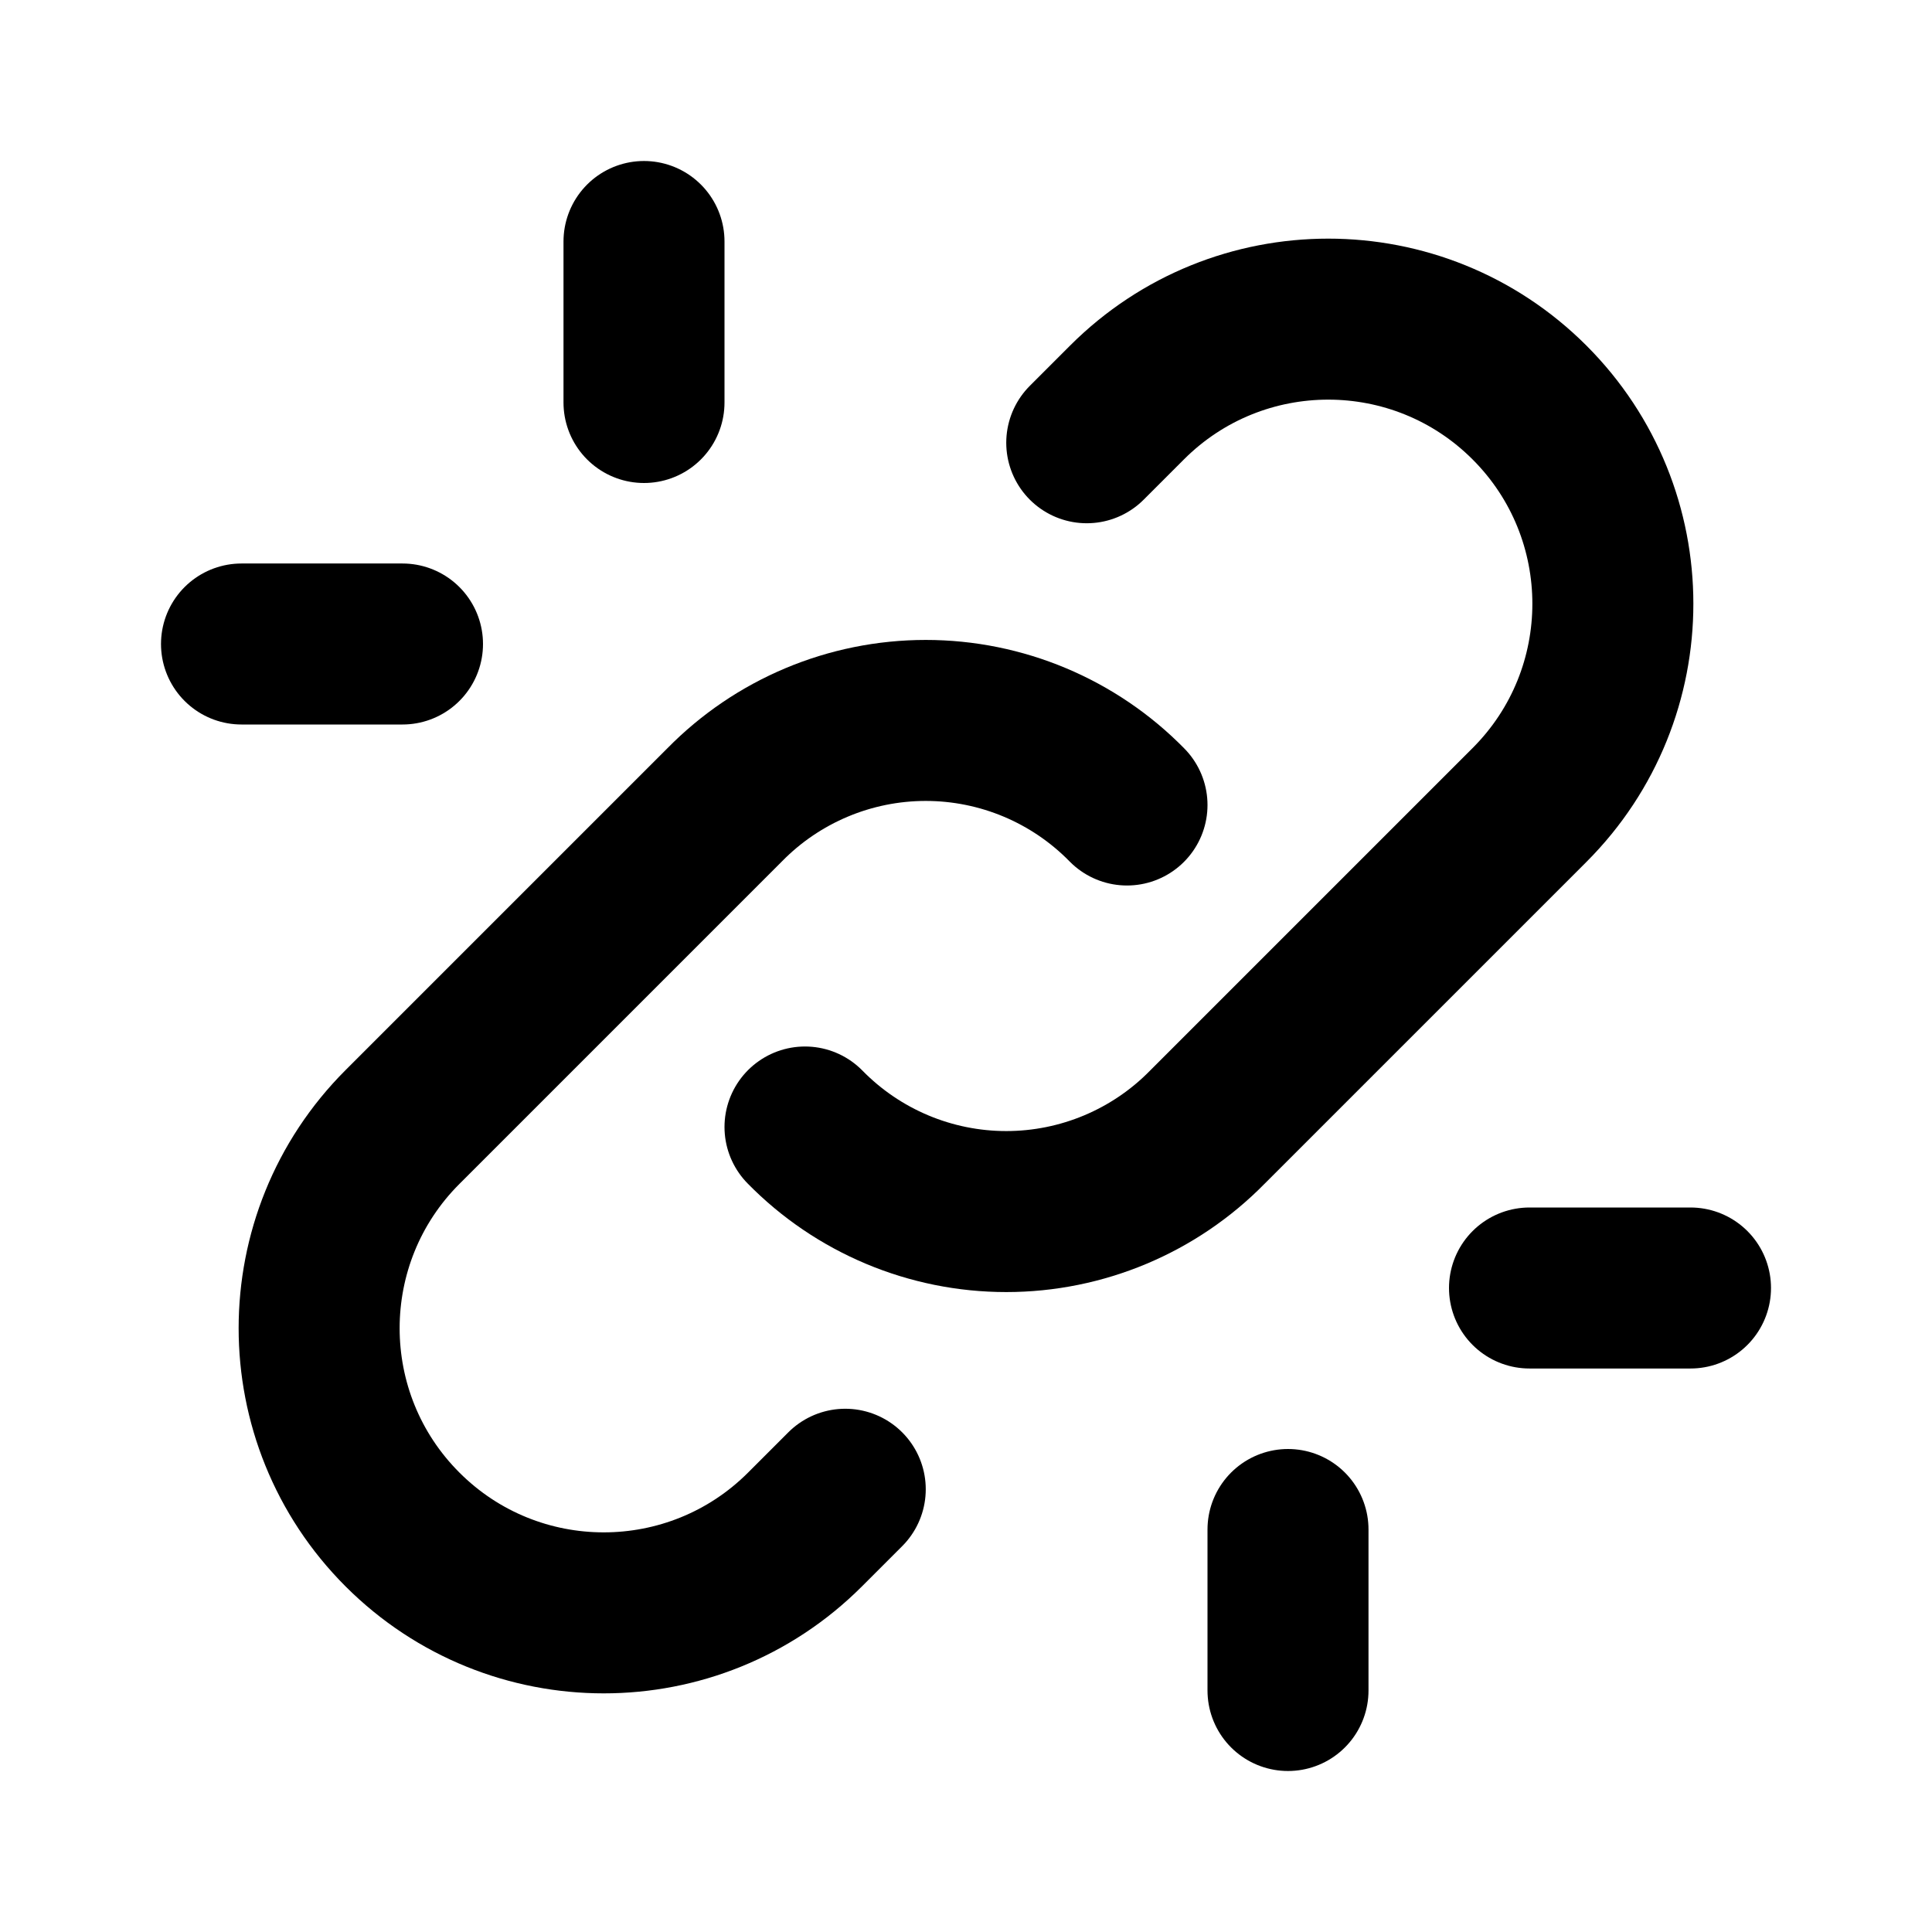
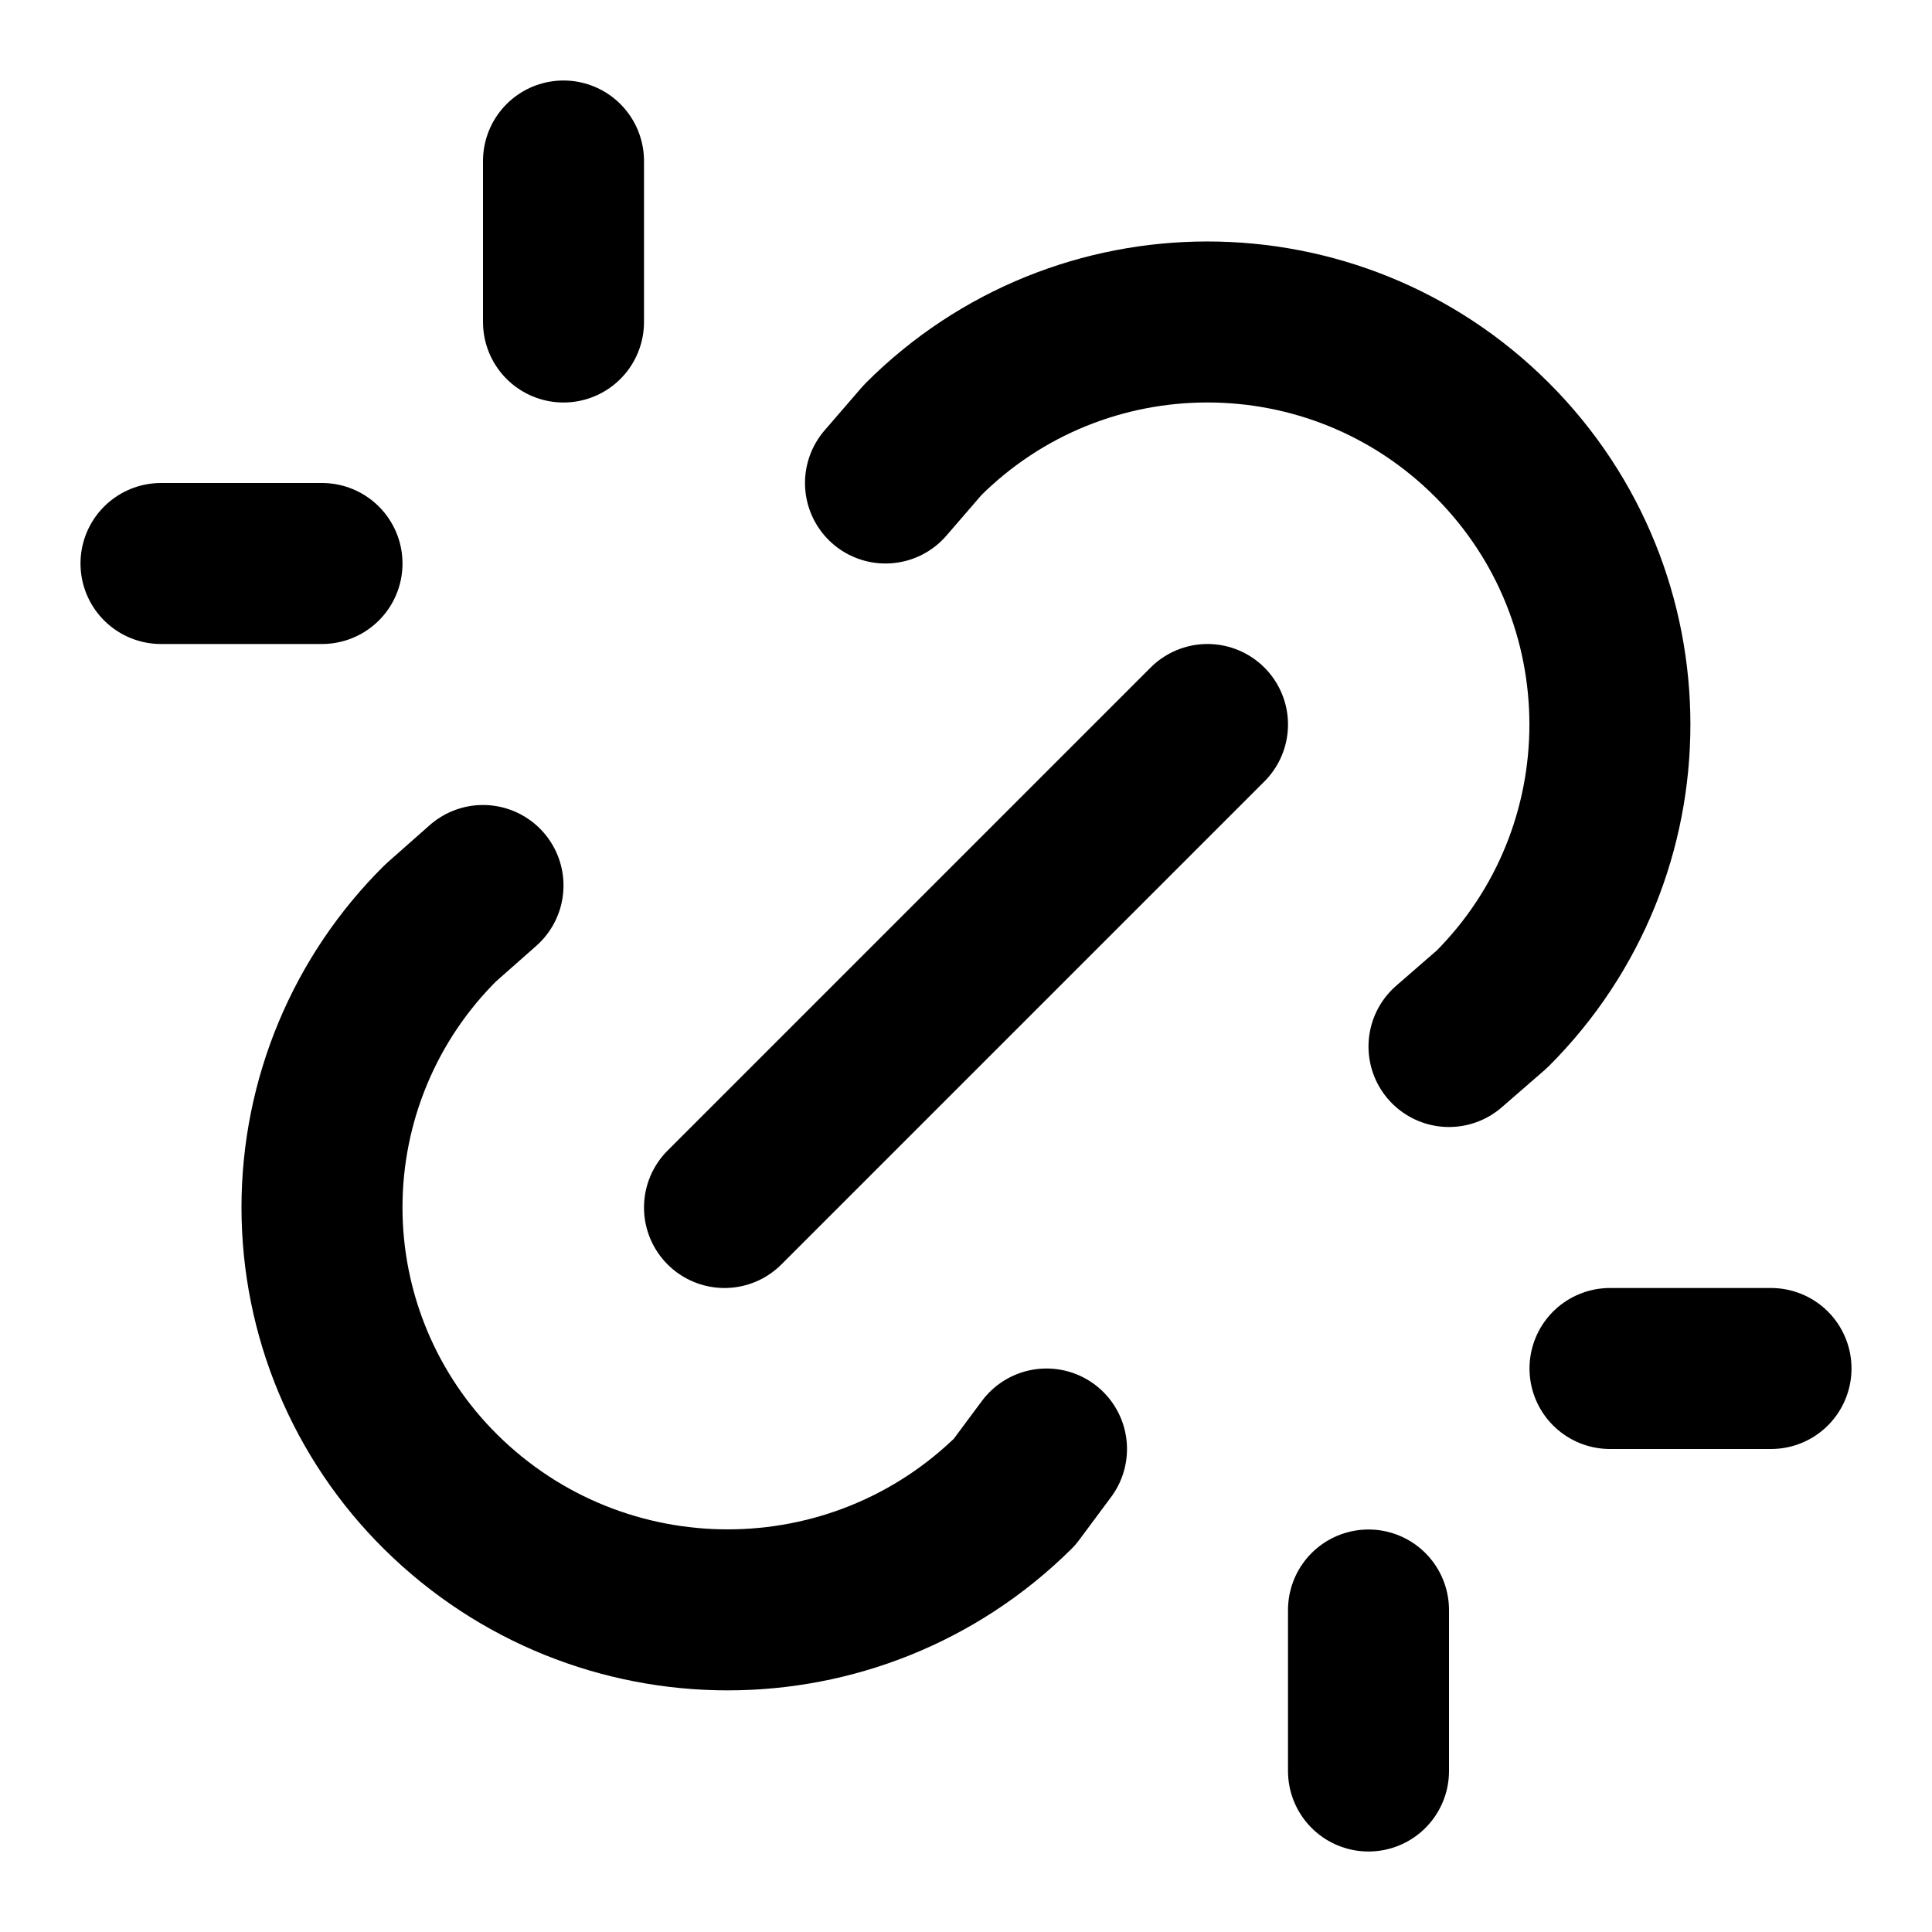
<svg xmlns="http://www.w3.org/2000/svg" width="24" height="24" viewBox="0 0 24 24" stroke-width="2" stroke="currentColor" fill="none" stroke-linecap="round" stroke-linejoin="round">
-   <path d="M10 14a3.5 3.5 0 0 0 5 0l4 -4a3.5 3.5 0 0 0 -5 -5l-.5 .5" />
-   <path d="M14 10a3.5 3.5 0 0 0 -5 0l-4 4a3.5 3.5 0 0 0 5 5l.5 -.5" />
-   <path d="M16 21l0 -2" />
-   <path d="M19 16l2 0" />
-   <path d="M3 8l2 0" />
-   <path d="M8 3l0 2" />
+   <path d="M17 22v-2" />
+   <path d="M9 15l6 -6" />
+   <path d="M11 6l.463 -.536a5 5 0 0 1 7.071 7.072l-.534 .464" />
+   <path d="M13 18l-.397 .534a5.068 5.068 0 0 1 -7.127 0a4.972 4.972 0 0 1 0 -7.071l.524 -.463" />
+   <path d="M20 17h2" />
+   <path d="M2 7h2" />
+   <path d="M7 2v2" />
</svg>
